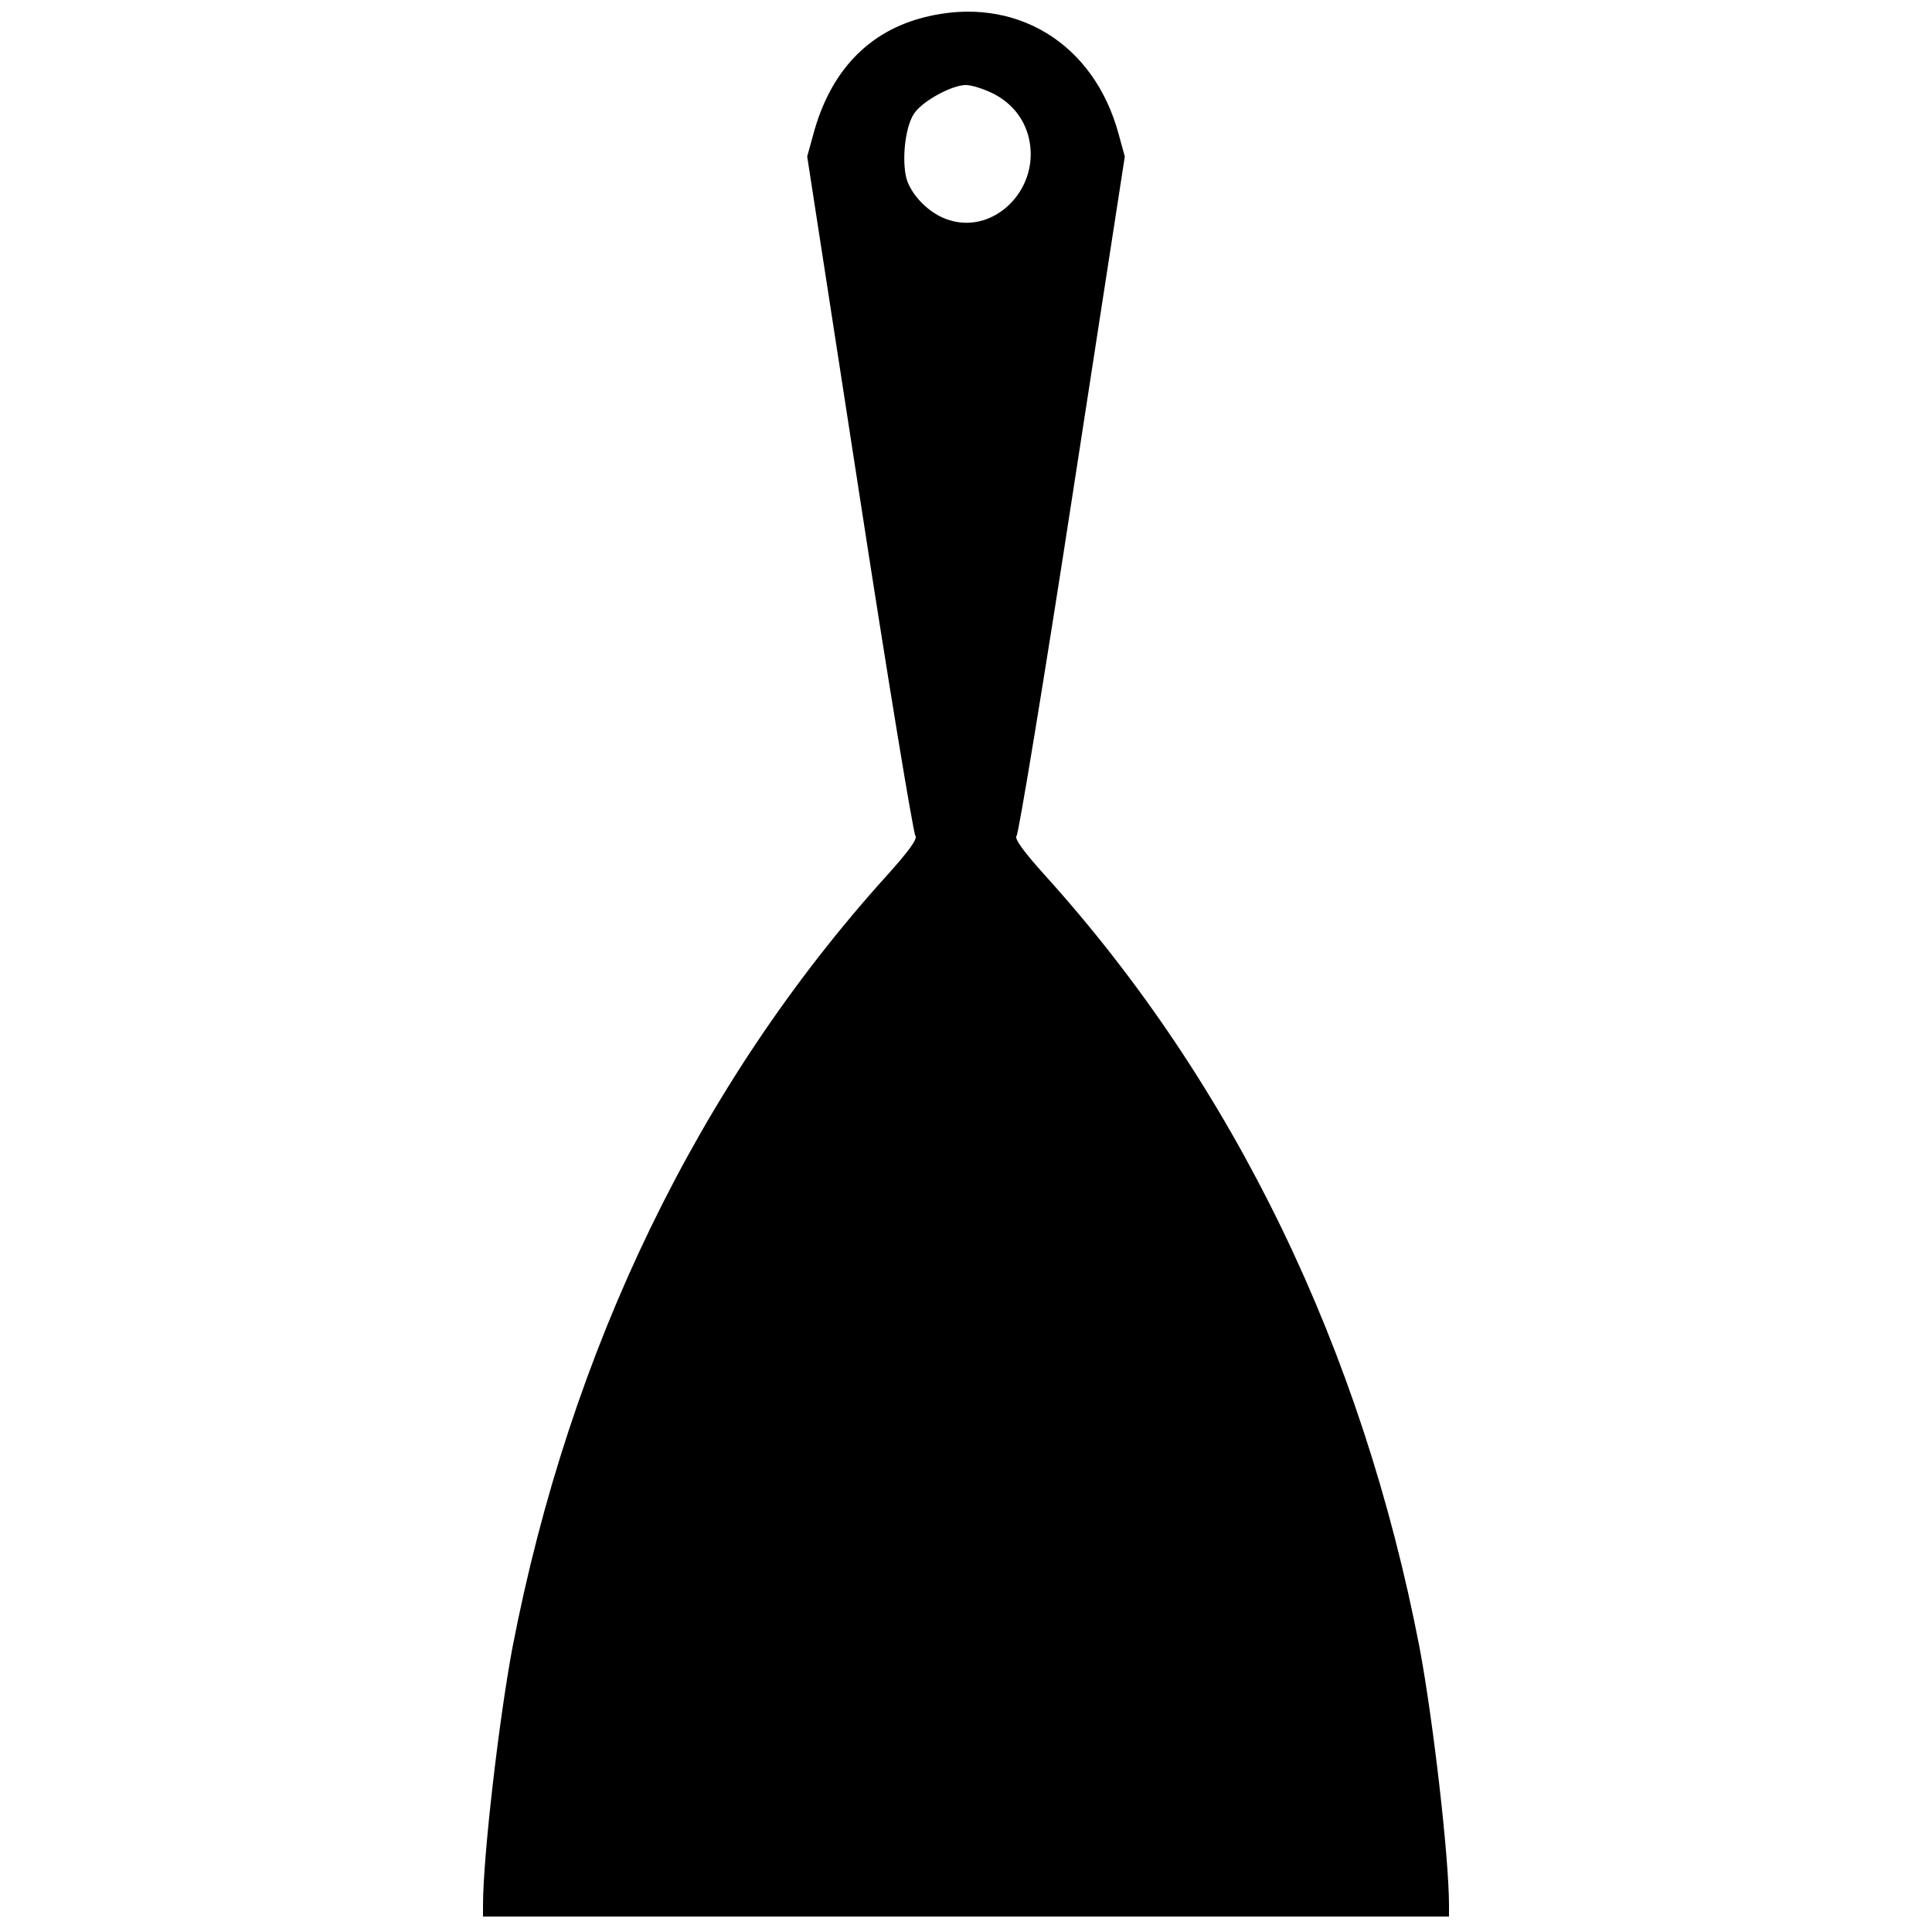
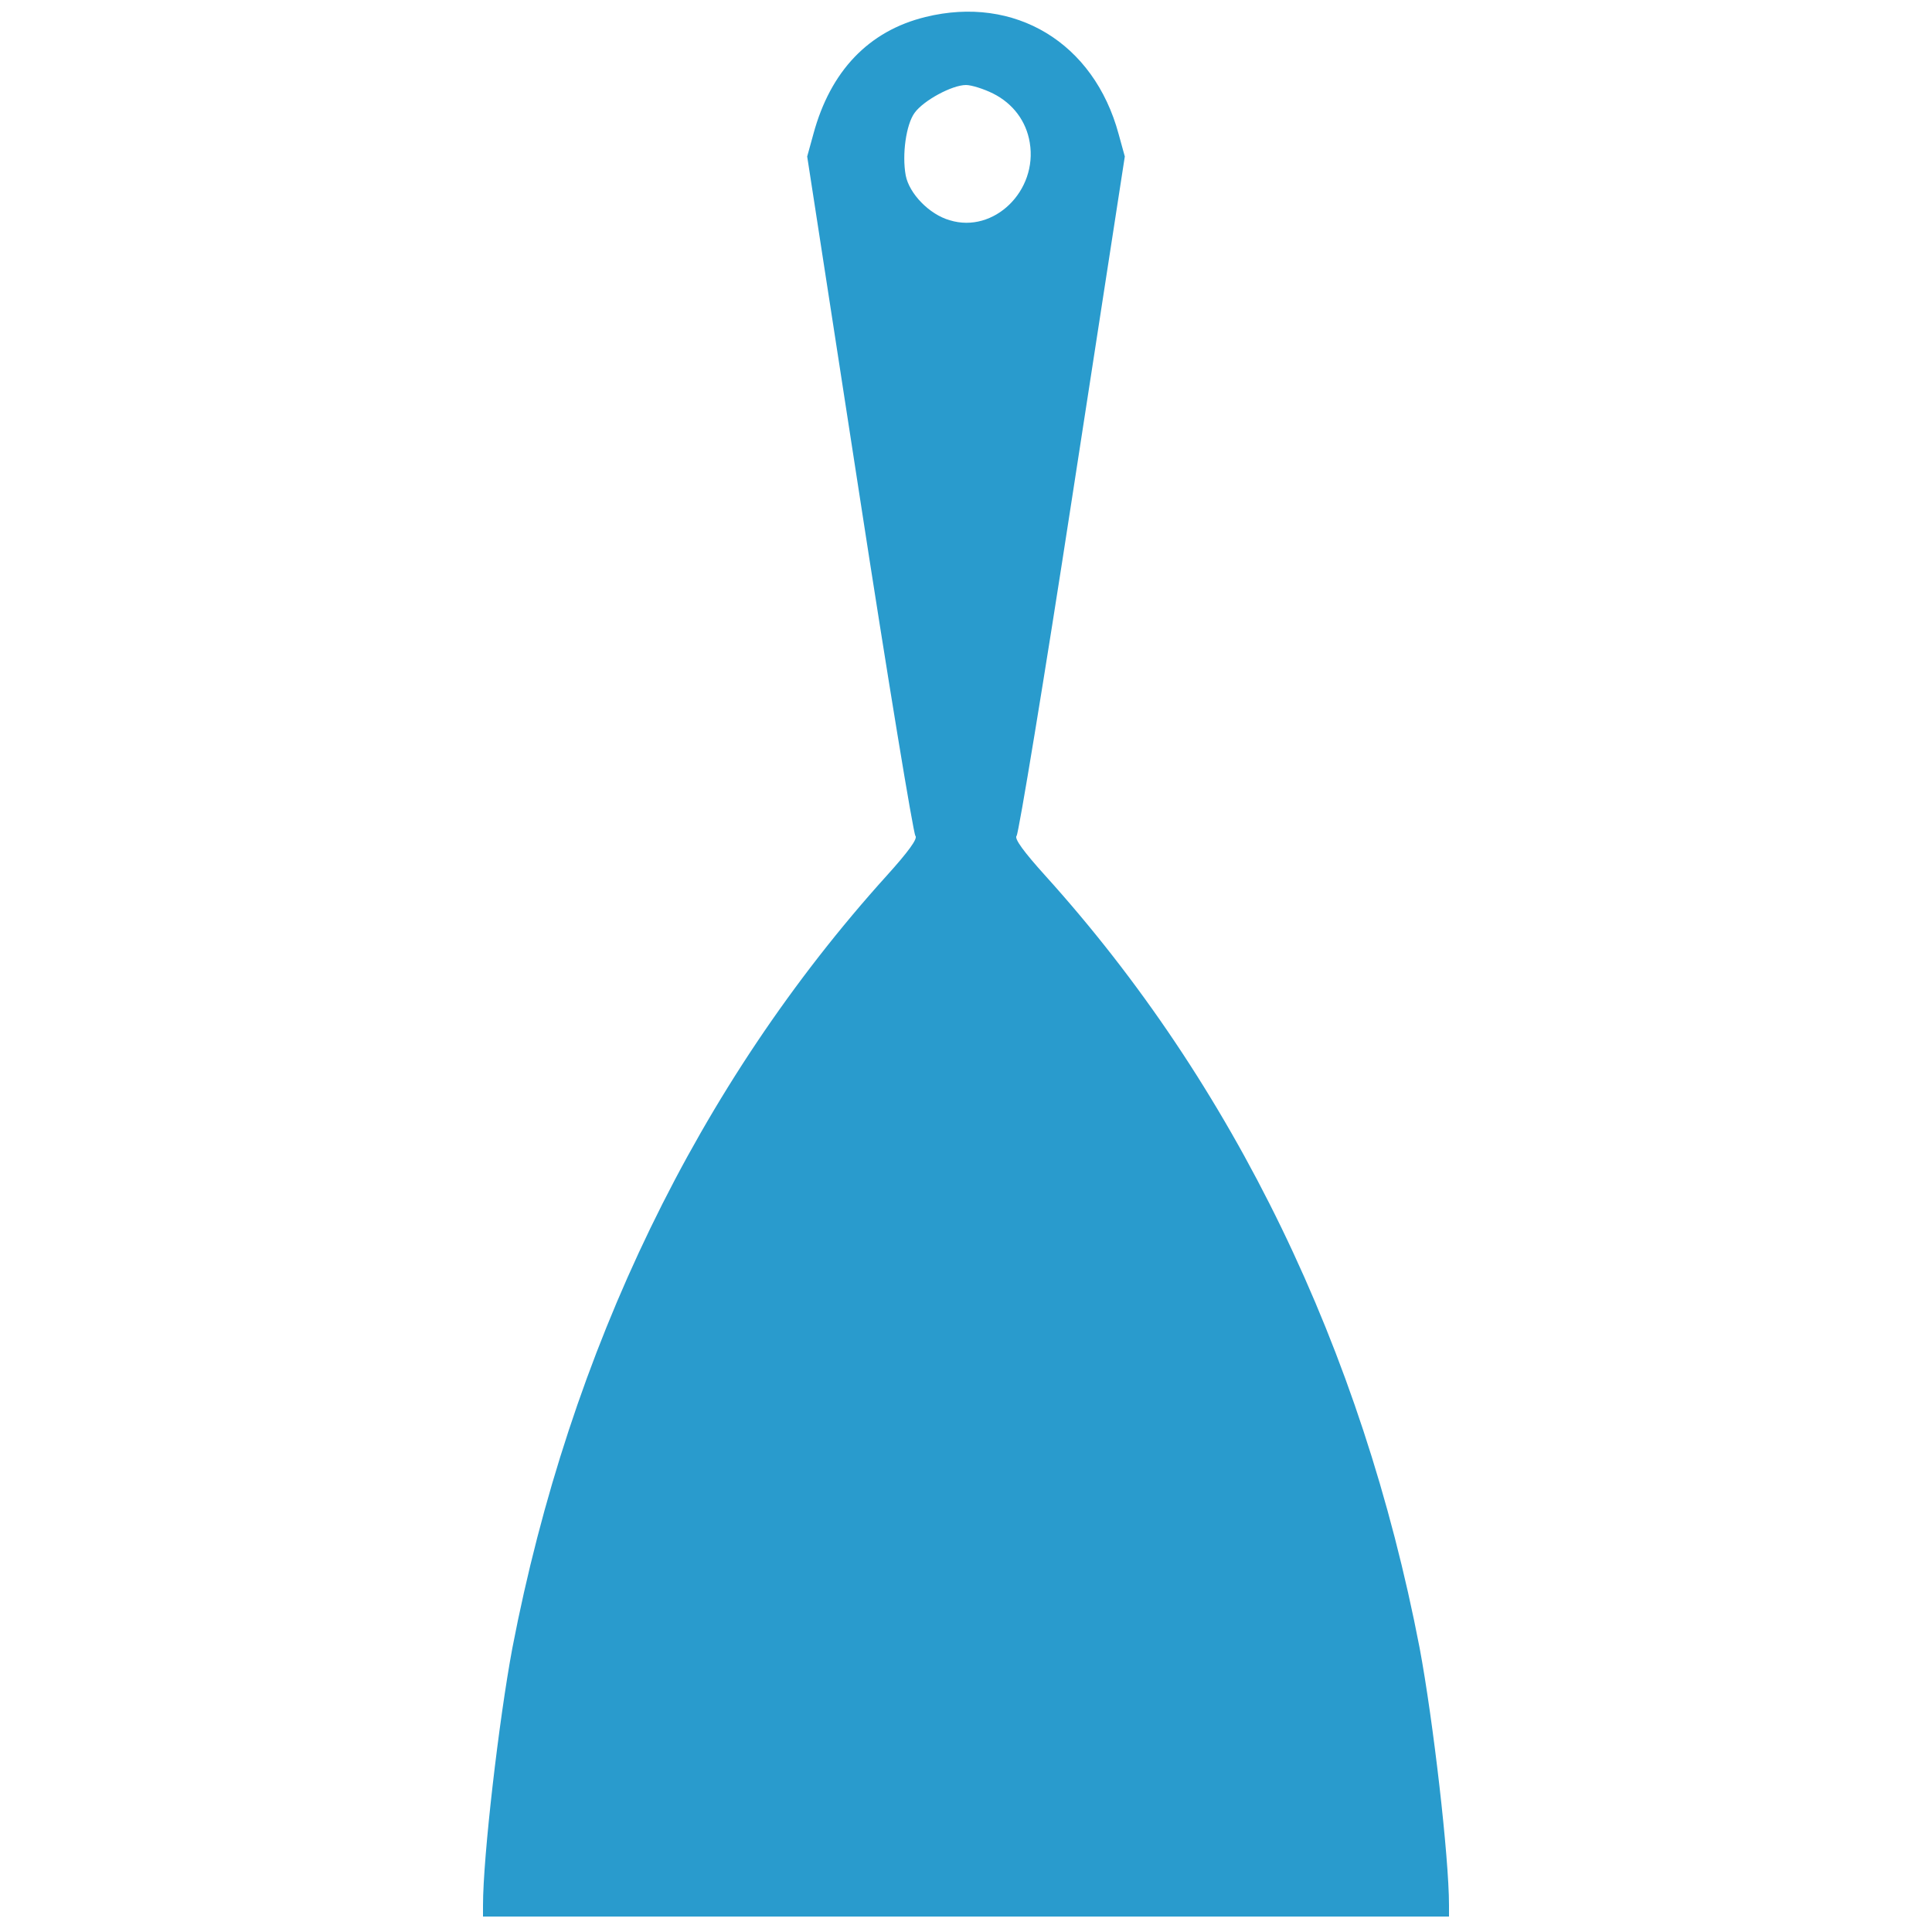
<svg xmlns="http://www.w3.org/2000/svg" version="1.0" width="500pt" height="500pt" viewBox="0 0 500 500" preserveAspectRatio="xMidYMid meet">
-   <g transform="translate(0,500) scale(0.1,-0.1)" fill="#000000" stroke="none">
+   <g transform="translate(0,500) scale(0.1,-0.1)" fill="#299bcd" stroke="none">
    <path d="M2395 4956 c-147 -36 -246 -140 -290 -303 l-16 -58 135 -874 c74 -481 140 -879 145 -884 7 -7 -19 -42 -74 -103 -488 -540 -820 -1226 -969 -1999 -35 -187 -76 -541 -76 -666 l0 -29 1250 0 1250 0 0 29 c0 125 -41 479 -76 666 -149 773 -481 1459 -969 1999 -55 61 -81 96 -74 103 5 5 71 403 145 884 l135 874 -16 58 c-64 237 -269 360 -500 303z m175 -198 c52 -26 86 -72 95 -127 21 -125 -93 -236 -207 -201 -53 15 -105 69 -114 116 -10 54 1 132 23 162 23 32 97 72 133 72 14 0 46 -10 70 -22z" />
  </g>
</svg>
